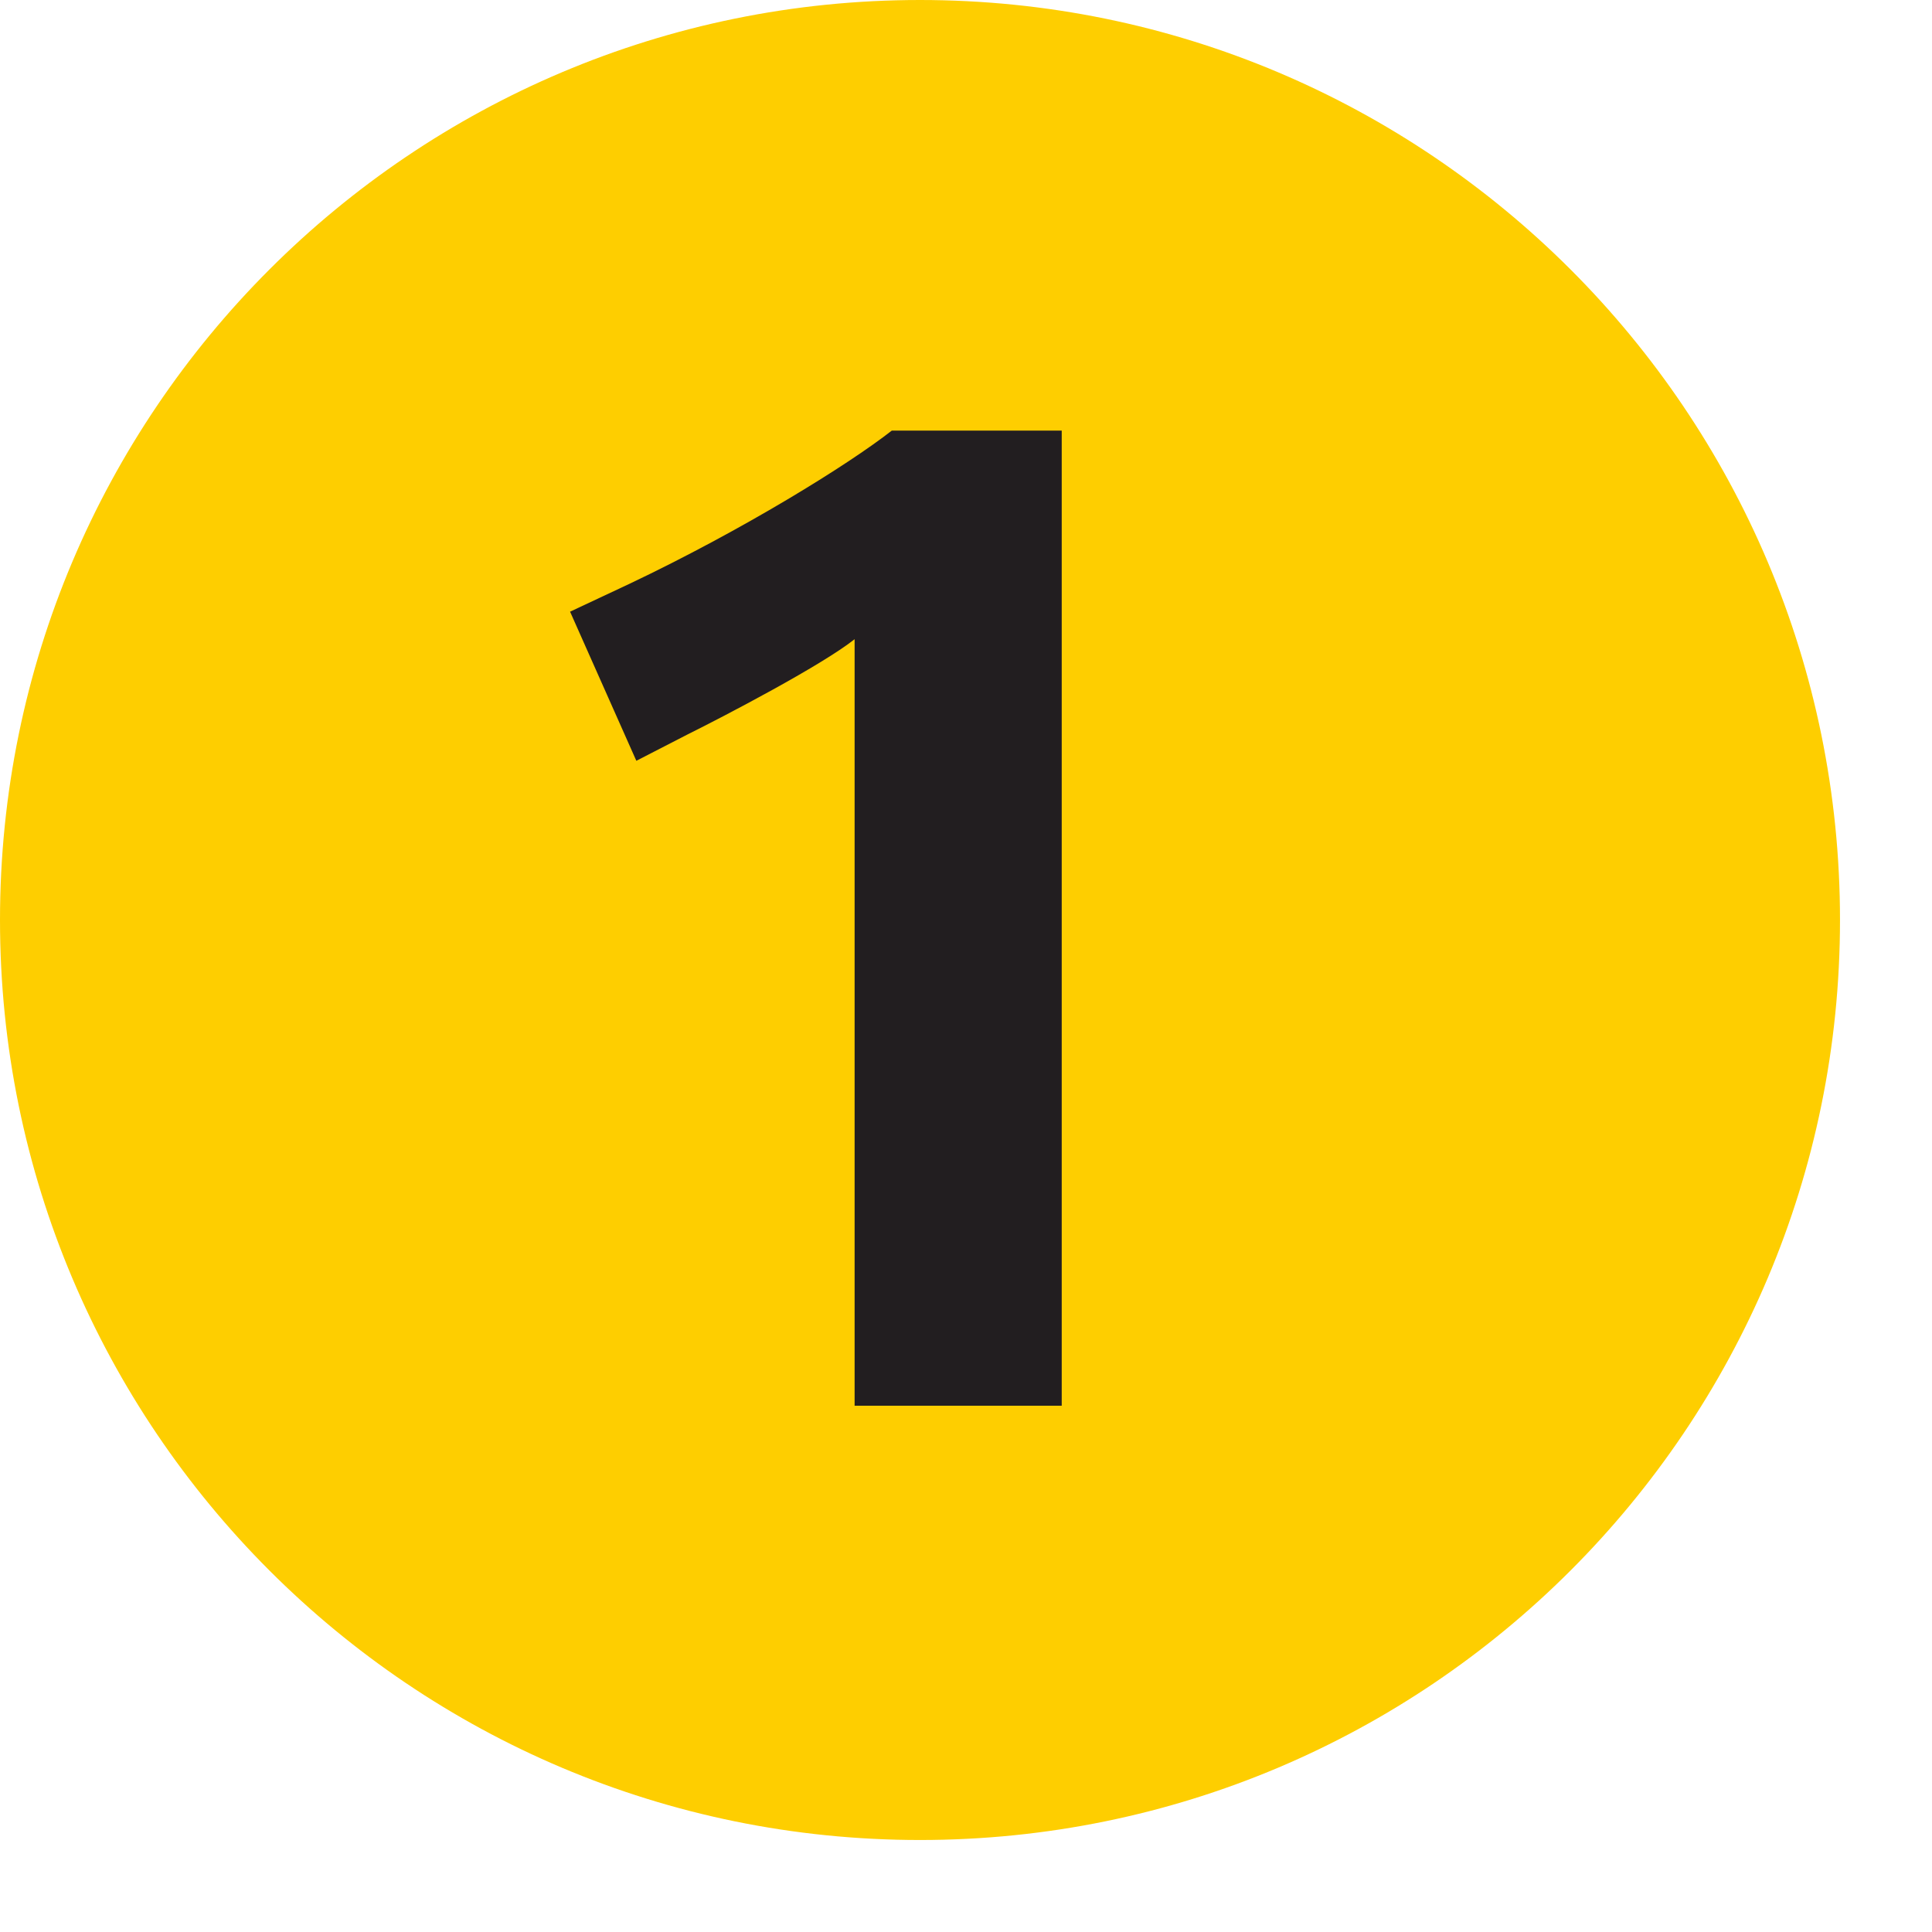
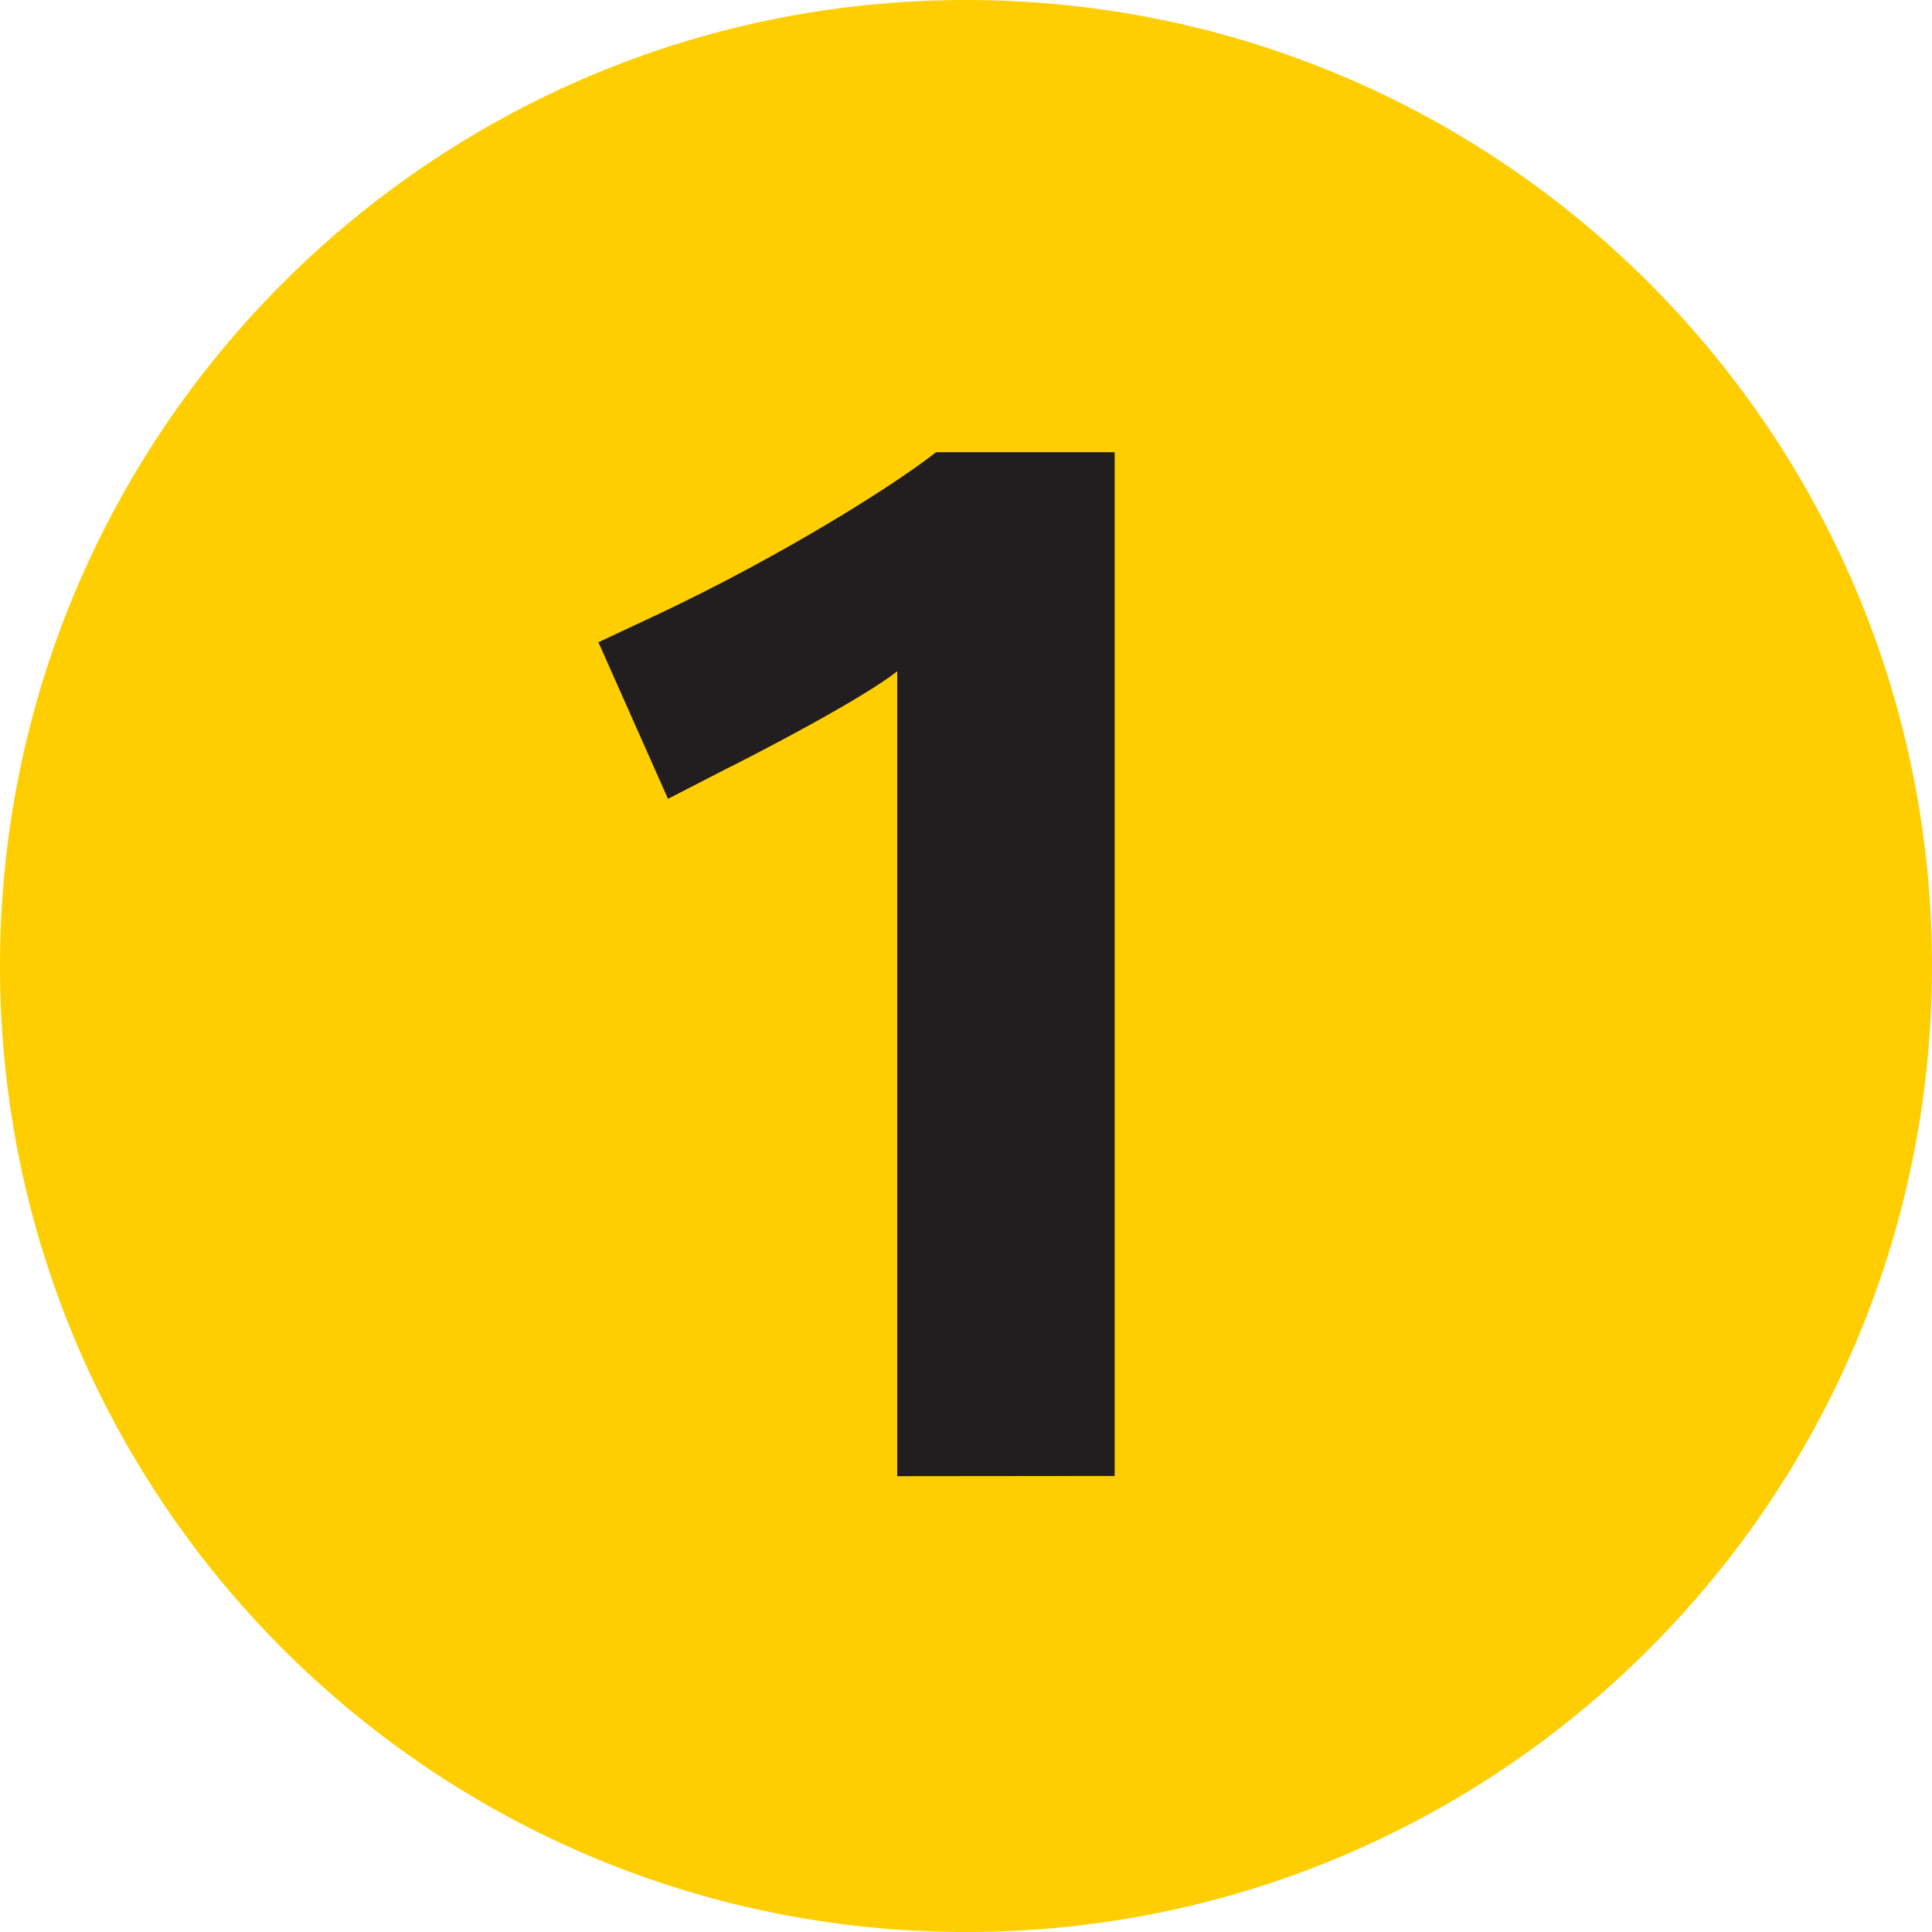
- <svg xmlns="http://www.w3.org/2000/svg" width="1000" height="1000" viewBox="0 0 1050 1050">
-   <circle fill="#FECE00" cx="500" cy="500" r="500" />
-   <path fill="#221E20" d="M577.026 763.987V234.022h-92.352c-23.938 18.714-81.017 54.026-142.565 83.265l-32.287 15.147 36.014 81.042 27.946-14.38c19.378-9.611 72.617-37.357 90.68-51.7v416.591h112.564" />
+ <svg xmlns="http://www.w3.org/2000/svg" version="1.1" id="Calque_1" x="0px" y="0px" viewBox="0 0 952.4 952.4" style="enable-background:new 0 0 952.4 952.4;" xml:space="preserve">
+   <style type="text/css">
+ 	.st0{fill:#FECE00;}
+ 	.st1{fill:#221E20;}
+ </style>
+   <circle class="st0" cx="476.2" cy="476.2" r="476.2" />
+   <path class="st1" d="M549.5,727.6V222.9h-88c-22.8,17.8-77.2,51.5-135.8,79.3l-30.7,14.4l34.3,77.2l26.6-13.7  c18.5-9.2,69.2-35.6,86.4-49.2v396.8L549.5,727.6" />
</svg>
